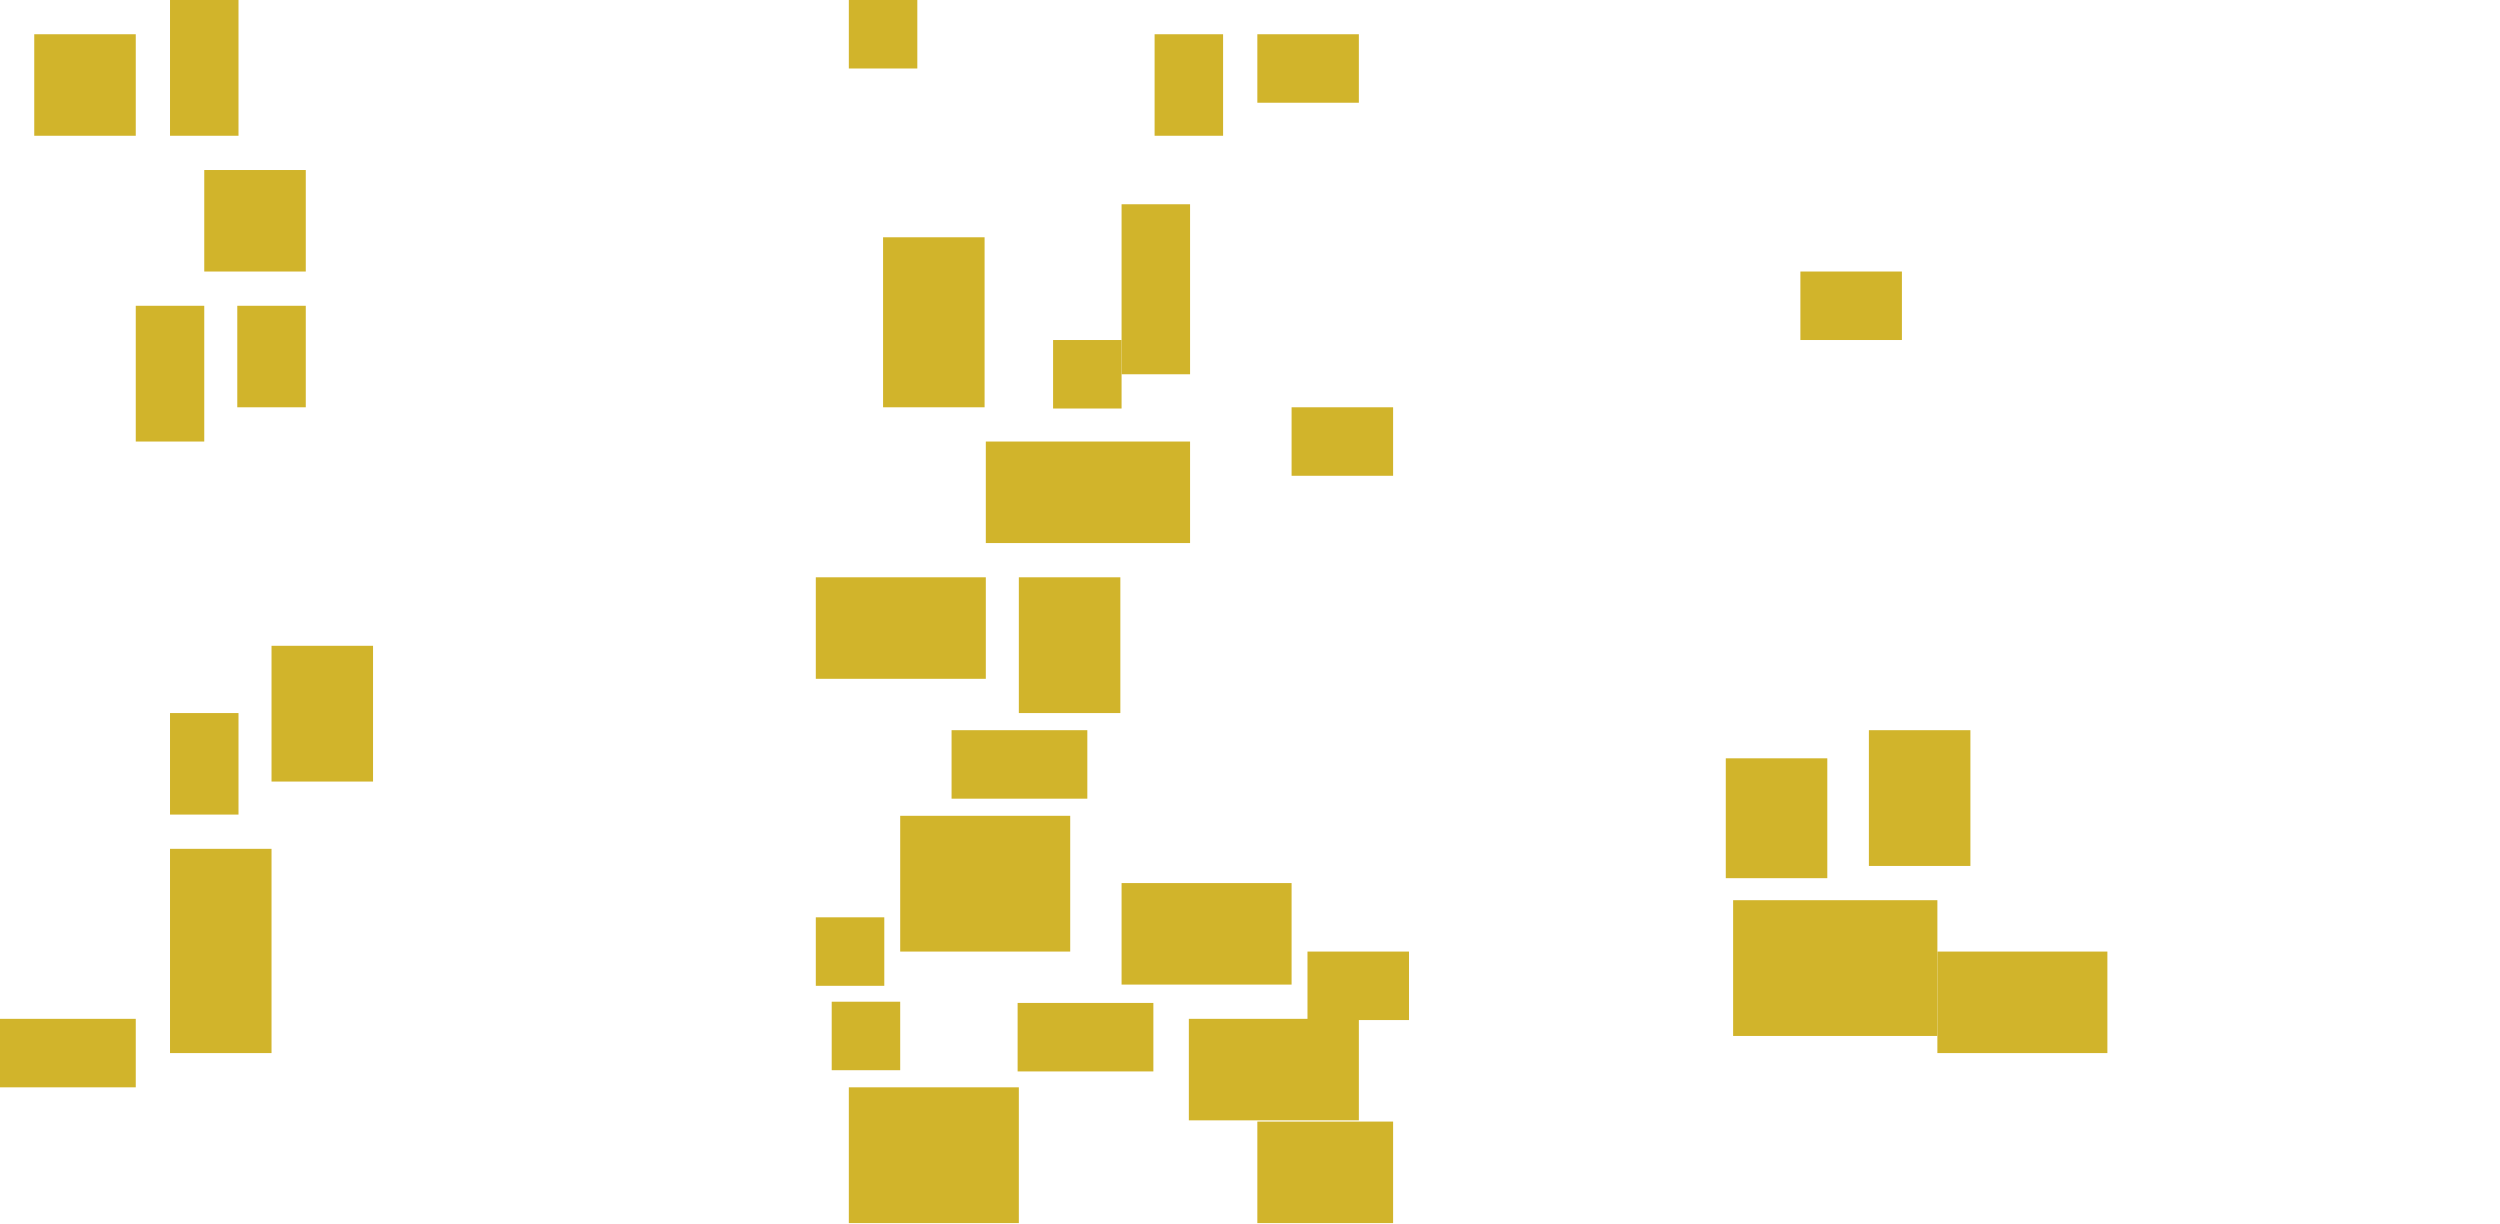
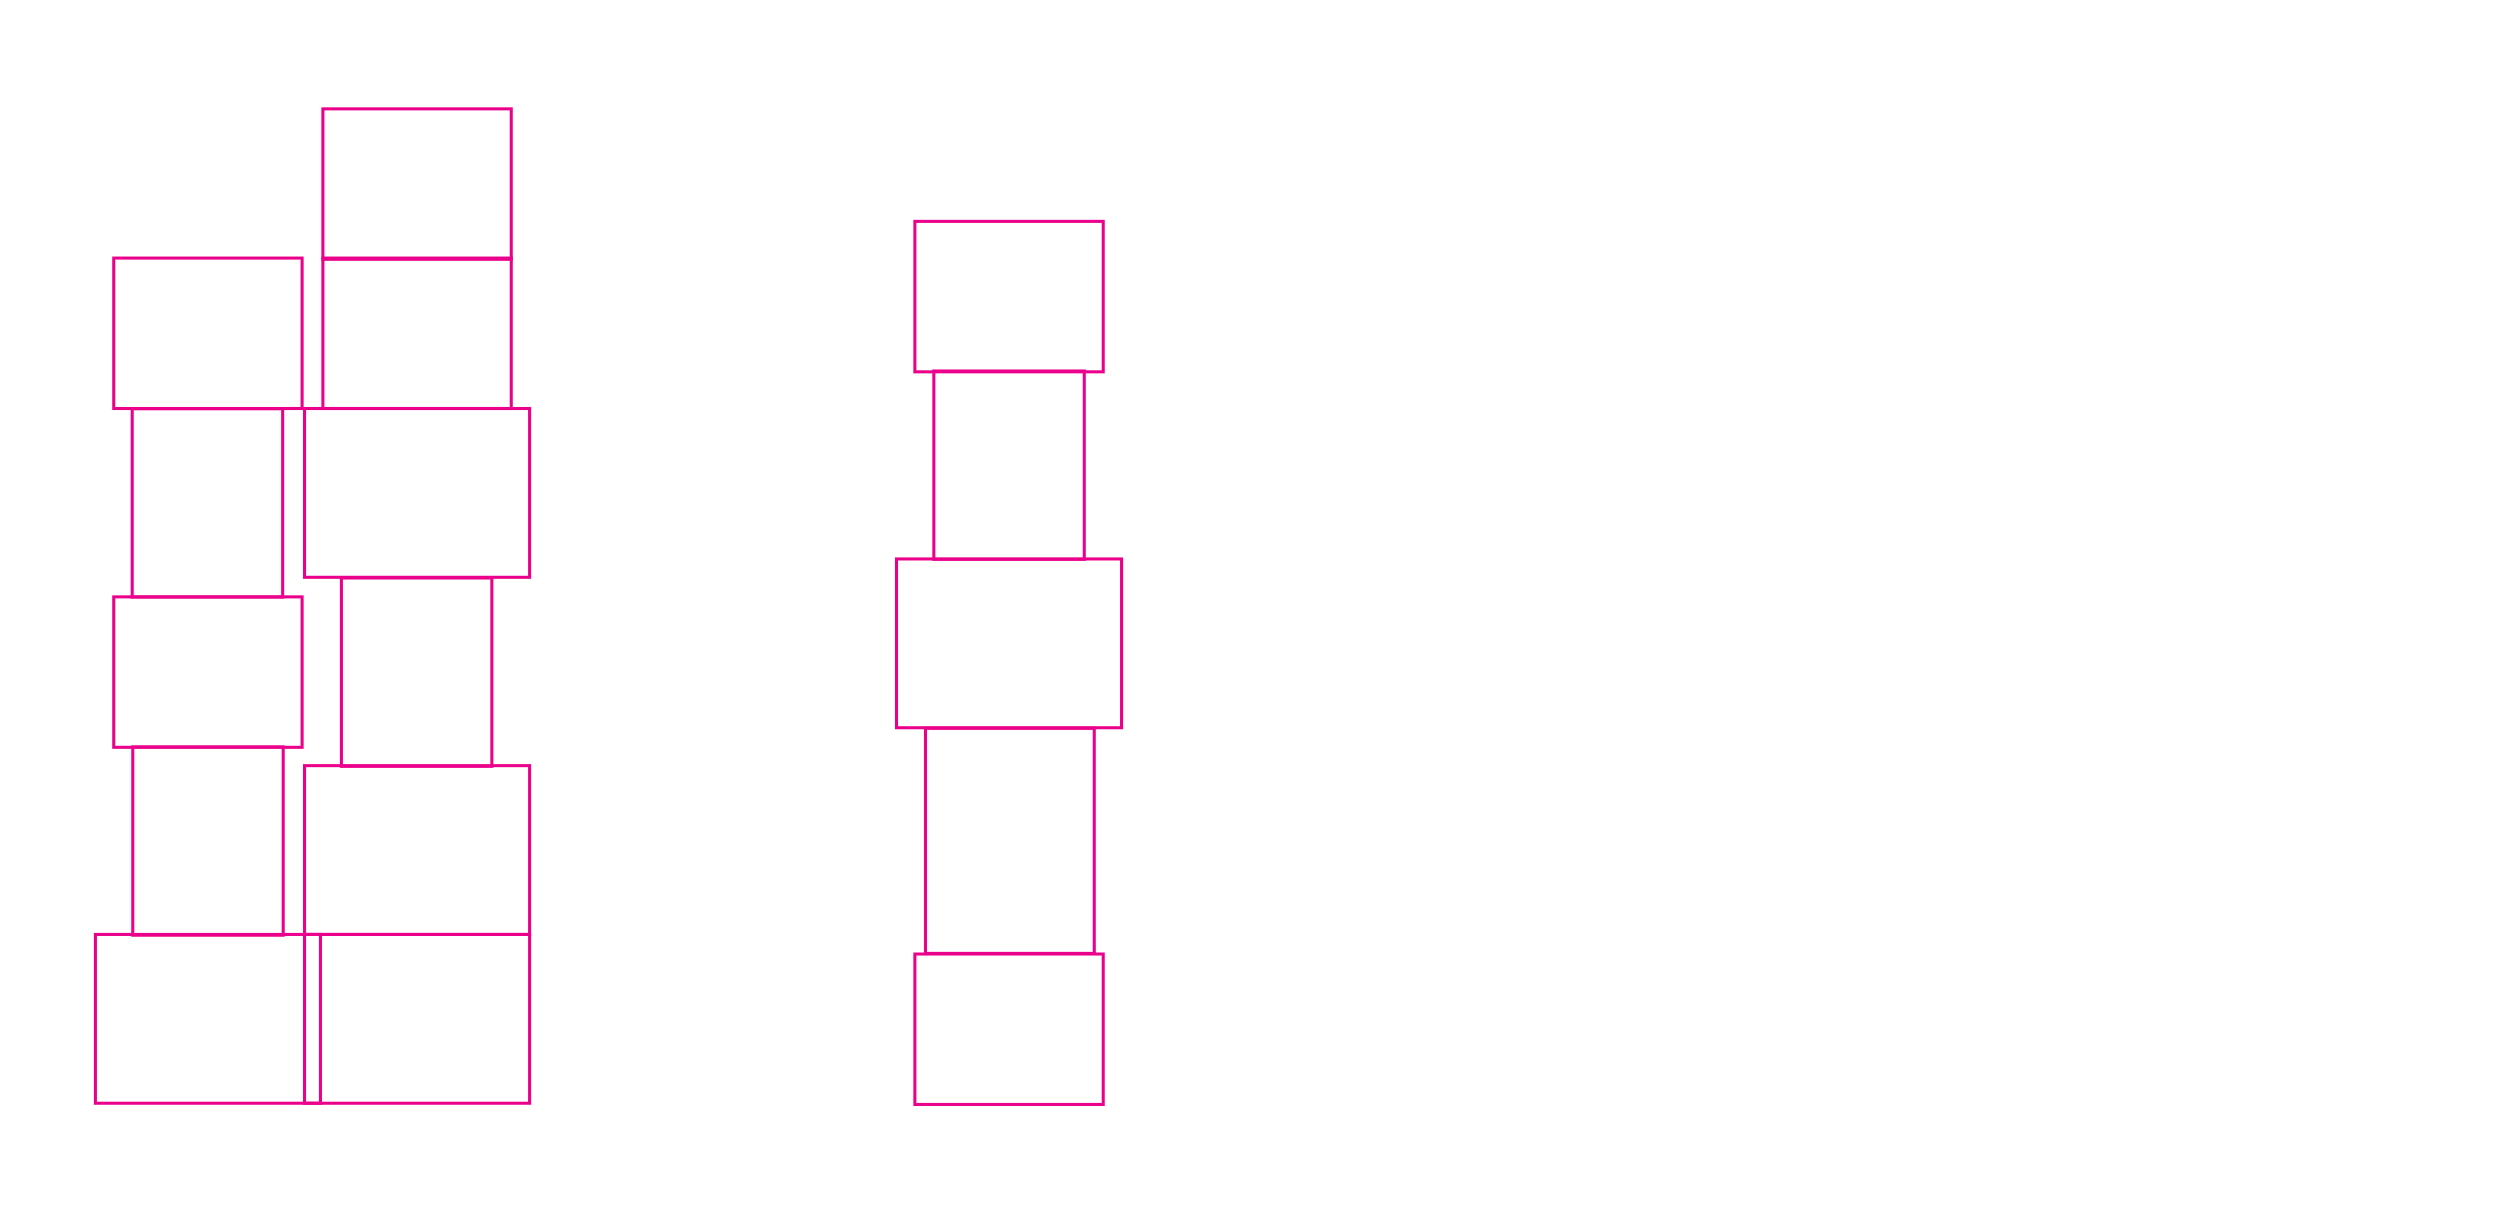
- <svg xmlns="http://www.w3.org/2000/svg" version="1.1" id="Layer_1" x="0px" y="0px" viewBox="0 0 204.4 100" style="enable-background:new 0 0 204.4 100;" xml:space="preserve">
+ <svg xmlns="http://www.w3.org/2000/svg" version="1.1" id="Layer_2" x="0px" y="0px" viewBox="0 0 204.4 100" style="enable-background:new 0 0 204.4 100;" xml:space="preserve">
  <style type="text/css">
- 	.st0{fill:#D1B42B;}
+ 	.st0{fill:none;stroke:#EB008B;stroke-width:0.25;stroke-miterlimit:10;}
</style>
-   <g>
-     <rect x="0" y="83.3" class="st0" width="11.1" height="5.6" />
-     <rect x="13.9" y="69.4" class="st0" width="8.3" height="16.7" />
-     <rect x="22.2" y="52.8" class="st0" width="8.3" height="11.1" />
-     <rect x="13.9" y="58.3" class="st0" width="5.6" height="8.3" />
-     <rect x="19.4" y="25" class="st0" width="5.6" height="8.3" />
-     <rect x="69.4" y="0" class="st0" width="5.6" height="5.6" />
-     <rect x="86.1" y="27.8" class="st0" width="5.6" height="5.6" />
-     <rect x="94.4" y="2.8" class="st0" width="5.6" height="8.3" />
-     <rect x="102.8" y="2.8" class="st0" width="8.3" height="5.6" />
-     <rect x="147.2" y="22.2" class="st0" width="8.3" height="5.6" />
-     <rect x="105.6" y="33.3" class="st0" width="8.3" height="5.6" />
-     <rect x="16.7" y="13.9" class="st0" width="8.3" height="8.3" />
-     <rect x="11.1" y="25" class="st0" width="5.6" height="11.1" />
-     <rect x="13.9" y="0" class="st0" width="5.6" height="11.1" />
-     <rect x="72.2" y="19.4" class="st0" width="8.3" height="13.9" />
-     <rect x="91.7" y="16.7" class="st0" width="5.6" height="13.9" />
-     <rect x="2.8" y="2.8" class="st0" width="8.3" height="8.3" />
-     <rect x="77.8" y="59.7" class="st0" width="11.1" height="5.6" />
-     <rect x="83.3" y="47.2" class="st0" width="8.3" height="11.1" />
-     <rect x="91.7" y="72.2" class="st0" width="13.9" height="8.3" />
-     <rect x="106.9" y="77.8" class="st0" width="8.3" height="5.6" />
-     <rect x="141.7" y="73.6" class="st0" width="16.7" height="11.1" />
-     <rect x="158.4" y="77.8" class="st0" width="13.9" height="8.3" />
-     <rect x="152.8" y="59.7" class="st0" width="8.3" height="11.1" />
-     <rect x="141.1" y="62" class="st0" width="8.3" height="9.8" />
-     <rect x="97.2" y="83.3" class="st0" width="13.9" height="8.3" />
-     <rect x="102.8" y="91.7" class="st0" width="11.1" height="8.3" />
-     <rect x="66.7" y="47.2" class="st0" width="13.9" height="8.3" />
-     <rect x="80.6" y="36.1" class="st0" width="16.7" height="8.3" />
-     <rect x="83.2" y="82" class="st0" width="11.1" height="5.6" />
-     <rect x="69.4" y="88.9" class="st0" width="13.9" height="11.1" />
-     <rect x="73.6" y="66.7" class="st0" width="13.9" height="11.1" />
-     <rect x="68" y="81.9" class="st0" width="5.6" height="5.6" />
-     <rect x="66.7" y="75" class="st0" width="5.6" height="5.6" />
-   </g>
+   <rect x="26.4" y="8.9" class="st0" width="15.4" height="12.3" />
+   <rect x="9.3" y="21.1" class="st0" width="15.4" height="12.3" />
+   <rect x="74.8" y="18.1" class="st0" width="15.4" height="12.3" />
+   <rect x="74.8" y="78" class="st0" width="15.4" height="12.3" />
+   <rect x="9.3" y="48.8" class="st0" width="15.4" height="12.3" />
+   <rect x="7.8" y="76.4" class="st0" width="18.4" height="13.8" />
+   <rect x="9.3" y="35" transform="matrix(-1.836970e-16 1 -1 -1.836970e-16 58.1097 24.1161)" class="st0" width="15.4" height="12.3" />
+   <rect x="74.8" y="31.9" transform="matrix(-1.836970e-16 1 -1 -1.836970e-16 120.5509 -44.4684)" class="st0" width="15.4" height="12.3" />
+   <rect x="9.3" y="62.6" transform="matrix(-1.836970e-16 1 -1 -1.836970e-16 85.7547 51.761)" class="st0" width="15.4" height="12.3" />
+   <rect x="26.4" y="21.1" class="st0" width="15.4" height="12.3" />
+   <rect x="26.4" y="48.8" transform="matrix(-1.836970e-16 1 -1 -1.836970e-16 89.0131 20.8576)" class="st0" width="15.4" height="12.3" />
+   <rect x="24.9" y="33.4" class="st0" width="18.4" height="13.8" />
+   <rect x="24.9" y="62.6" class="st0" width="18.4" height="13.8" />
+   <rect x="73.3" y="45.7" class="st0" width="18.4" height="13.8" />
+   <rect x="73.3" y="61.8" transform="matrix(-1.836970e-16 1 -1 -1.836970e-16 151.2675 -13.7518)" class="st0" width="18.4" height="13.8" />
+   <rect x="24.9" y="76.4" class="st0" width="18.4" height="13.8" />
</svg>
